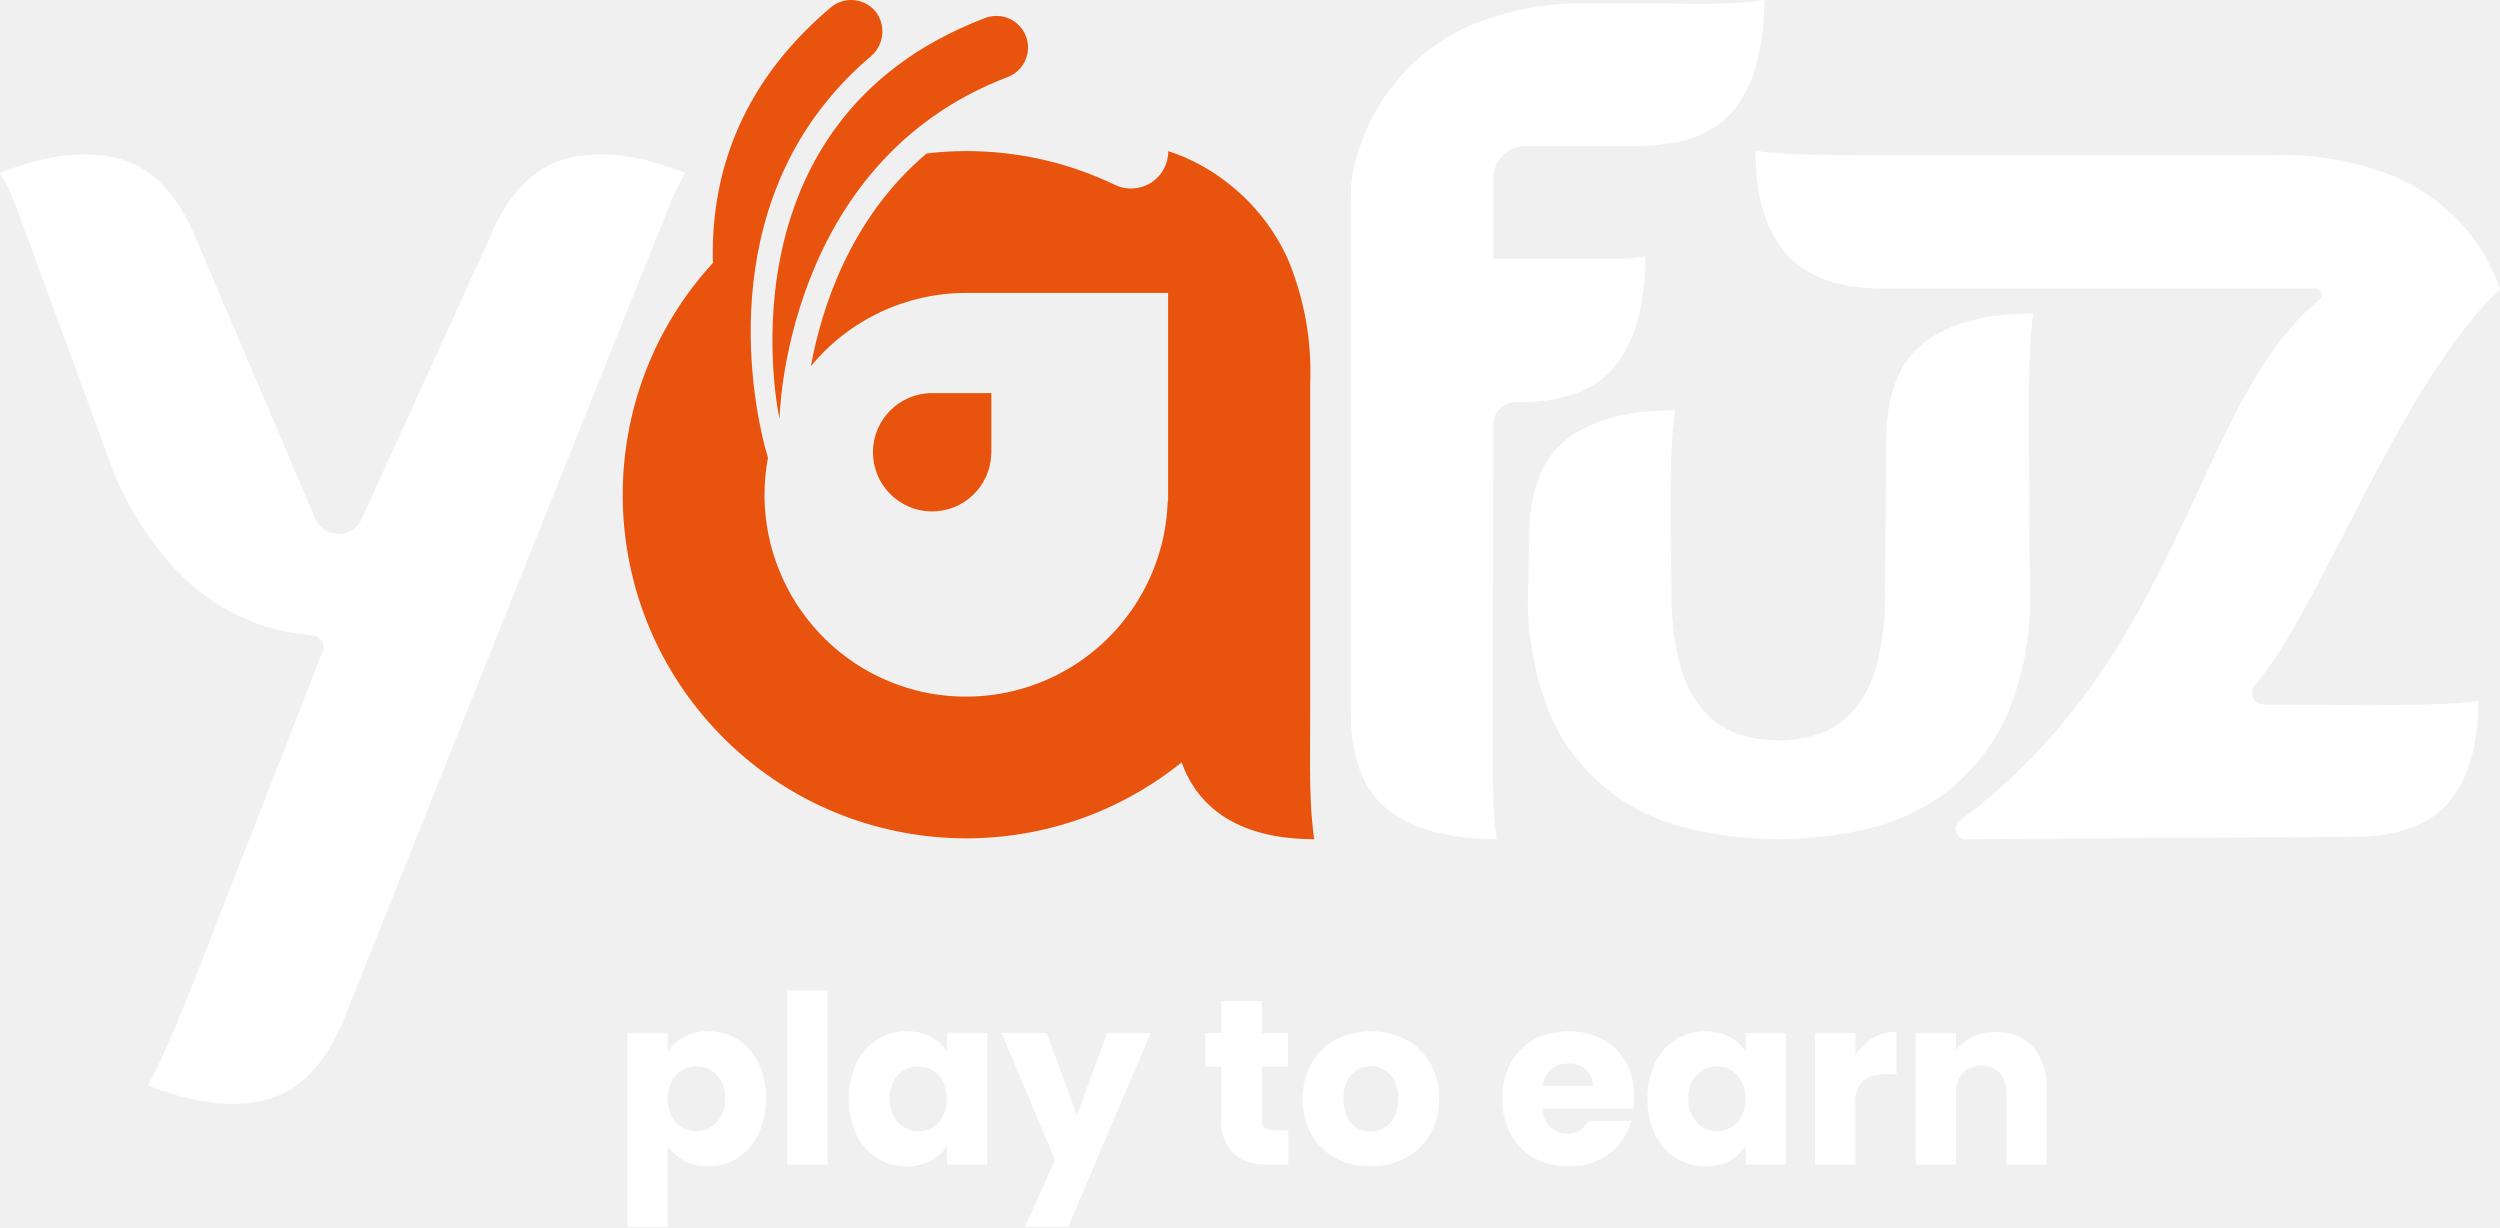
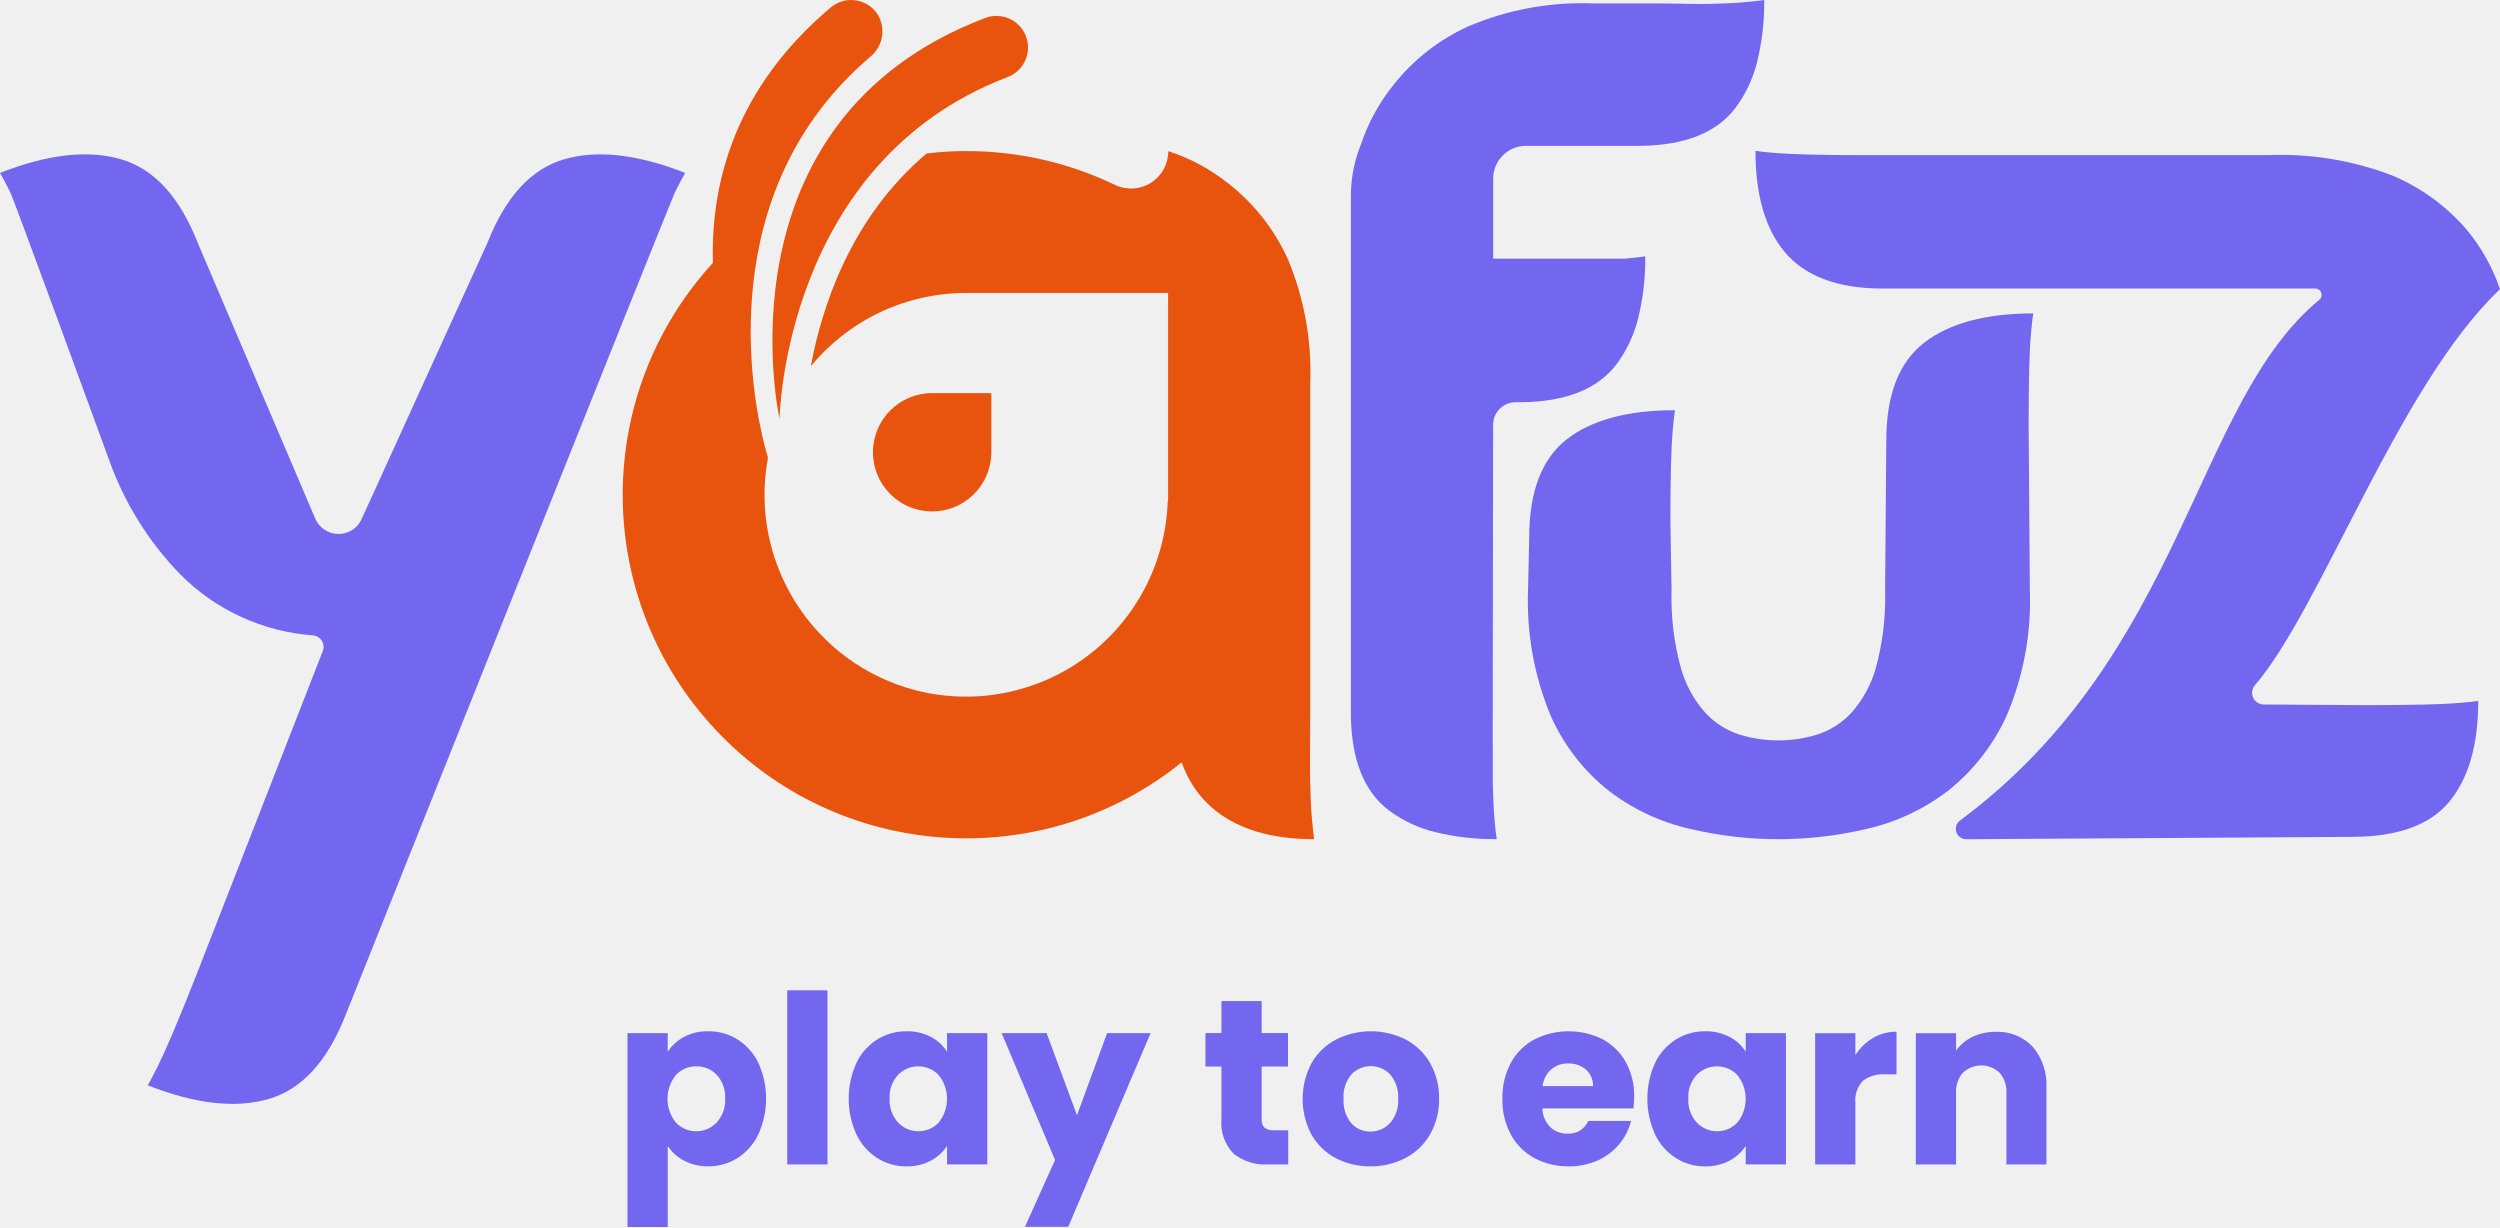
<svg xmlns="http://www.w3.org/2000/svg" width="200" height="98.163" viewBox="0 0 200 98.163">
  <g id="Grupo_4" data-name="Grupo 4" transform="translate(-583 -29.128)">
    <g id="Grupo_3" data-name="Grupo 3">
-       <path id="Trazado_4" data-name="Trazado 4" d="M637.718,112.081a3.977,3.977,0,0,1,1.939-.452,4.354,4.354,0,0,1,2.353.659,4.559,4.559,0,0,1,1.666,1.882,6.939,6.939,0,0,1,0,5.694,4.61,4.61,0,0,1-1.666,1.9,4.3,4.3,0,0,1-2.353.669,4,4,0,0,1-1.93-.452,3.54,3.54,0,0,1-1.308-1.167v6.475H633.2V111.779h3.219v1.487A3.482,3.482,0,0,1,637.718,112.081Zm2.626,3.04a2.209,2.209,0,0,0-1.648-.687,2.171,2.171,0,0,0-1.628.7,3.04,3.04,0,0,0,0,3.8,2.254,2.254,0,0,0,3.267-.01,2.644,2.644,0,0,0,.677-1.91A2.6,2.6,0,0,0,640.344,115.121Z" fill="#fff" />
-       <path id="Trazado_5" data-name="Trazado 5" d="M649.2,108.353v13.931h-3.219V108.353Z" fill="#fff" />
-       <path id="Trazado_6" data-name="Trazado 6" d="M651.507,114.17a4.558,4.558,0,0,1,1.666-1.882,4.349,4.349,0,0,1,2.353-.659,4.029,4.029,0,0,1,1.948.452,3.324,3.324,0,0,1,1.29,1.185v-1.487h3.219v10.5h-3.219V120.8a3.485,3.485,0,0,1-1.308,1.187,4.05,4.05,0,0,1-1.949.452,4.266,4.266,0,0,1-2.334-.669,4.61,4.61,0,0,1-1.666-1.9,6.928,6.928,0,0,1,0-5.694Zm6.588.96a2.262,2.262,0,0,0-3.256-.009,2.6,2.6,0,0,0-.669,1.892,2.662,2.662,0,0,0,.669,1.91,2.241,2.241,0,0,0,3.256.01,3.037,3.037,0,0,0,0-3.8Z" fill="#fff" />
-       <path id="Trazado_7" data-name="Trazado 7" d="M675.047,111.779l-6.588,15.494h-3.464l2.41-5.347-4.274-10.147h3.6l2.428,6.57,2.41-6.57Z" fill="#fff" />
-       <path id="Trazado_8" data-name="Trazado 8" d="M686.059,119.554v2.73h-1.637a4.006,4.006,0,0,1-2.73-.857,3.542,3.542,0,0,1-.978-2.8v-4.178h-1.28v-2.674h1.28v-2.56h3.219v2.56h2.108v2.674h-2.108v4.217a.884.884,0,0,0,.225.677,1.105,1.105,0,0,0,.754.207Z" fill="#fff" />
-       <path id="Trazado_9" data-name="Trazado 9" d="M689.853,121.775a4.823,4.823,0,0,1-1.939-1.882,6.1,6.1,0,0,1,.01-5.714,4.847,4.847,0,0,1,1.958-1.891,6.218,6.218,0,0,1,5.572,0,4.853,4.853,0,0,1,1.958,1.891,5.592,5.592,0,0,1,.715,2.852,5.52,5.52,0,0,1-.725,2.852,4.89,4.89,0,0,1-1.977,1.892,5.9,5.9,0,0,1-2.795.66A5.791,5.791,0,0,1,689.853,121.775Zm4.349-2.8a2.7,2.7,0,0,0,.65-1.94,2.746,2.746,0,0,0-.631-1.939,2.139,2.139,0,0,0-3.116-.009,2.764,2.764,0,0,0-.621,1.948,2.8,2.8,0,0,0,.612,1.94,1.98,1.98,0,0,0,1.534.677A2.1,2.1,0,0,0,694.2,118.971Z" fill="#fff" />
-       <path id="Trazado_10" data-name="Trazado 10" d="M713.676,117.8h-7.285a2.193,2.193,0,0,0,.63,1.5,1.929,1.929,0,0,0,1.365.518,1.692,1.692,0,0,0,1.676-1.017h3.426a4.715,4.715,0,0,1-.951,1.864,4.764,4.764,0,0,1-1.722,1.3,5.527,5.527,0,0,1-2.315.471,5.626,5.626,0,0,1-2.749-.66,4.686,4.686,0,0,1-1.883-1.882,5.812,5.812,0,0,1-.677-2.862,5.871,5.871,0,0,1,.668-2.861,4.619,4.619,0,0,1,1.873-1.882,6.1,6.1,0,0,1,5.478-.02,4.607,4.607,0,0,1,1.855,1.827,5.546,5.546,0,0,1,.668,2.767A8.145,8.145,0,0,1,713.676,117.8Zm-3.237-1.788a1.659,1.659,0,0,0-.565-1.318,2.081,2.081,0,0,0-1.412-.489,2.037,2.037,0,0,0-1.365.471,2.089,2.089,0,0,0-.687,1.336Z" fill="#fff" />
-       <path id="Trazado_11" data-name="Trazado 11" d="M715.4,114.17a4.545,4.545,0,0,1,1.666-1.882,4.352,4.352,0,0,1,2.353-.659,4.029,4.029,0,0,1,1.948.452,3.331,3.331,0,0,1,1.29,1.185v-1.487h3.219v10.5h-3.219V120.8a3.481,3.481,0,0,1-1.309,1.187,4.043,4.043,0,0,1-1.948.452,4.268,4.268,0,0,1-2.334-.669,4.6,4.6,0,0,1-1.666-1.9,6.928,6.928,0,0,1,0-5.694Zm6.589.96a2.263,2.263,0,0,0-3.257-.009,2.6,2.6,0,0,0-.669,1.892,2.661,2.661,0,0,0,.669,1.91,2.242,2.242,0,0,0,3.257.01,3.04,3.04,0,0,0,0-3.8Z" fill="#fff" />
-       <path id="Trazado_12" data-name="Trazado 12" d="M732.84,112.165a3.647,3.647,0,0,1,1.883-.5v3.408h-.886a2.71,2.71,0,0,0-1.806.517,2.3,2.3,0,0,0-.6,1.817v4.876h-3.219v-10.5h3.219v1.751A4.257,4.257,0,0,1,732.84,112.165Z" fill="#fff" />
-       <path id="Trazado_13" data-name="Trazado 13" d="M745.613,112.862a4.664,4.664,0,0,1,1.1,3.285v6.137h-3.2v-5.7a2.305,2.305,0,0,0-.545-1.638,2.138,2.138,0,0,0-2.937,0,2.305,2.305,0,0,0-.546,1.638v5.7h-3.219v-10.5h3.219v1.393a3.393,3.393,0,0,1,1.318-1.1,4.184,4.184,0,0,1,1.863-.4A3.815,3.815,0,0,1,745.613,112.862Z" fill="#fff" />
+       <path id="Trazado_4" data-name="Trazado 4" d="M637.718,112.081a3.977,3.977,0,0,1,1.939-.452,4.354,4.354,0,0,1,2.353.659,4.559,4.559,0,0,1,1.666,1.882,6.939,6.939,0,0,1,0,5.694,4.61,4.61,0,0,1-1.666,1.9,4.3,4.3,0,0,1-2.353.669,4,4,0,0,1-1.93-.452,3.54,3.54,0,0,1-1.308-1.167v6.475H633.2V111.779h3.219v1.487A3.482,3.482,0,0,1,637.718,112.081Zm2.626,3.04a2.209,2.209,0,0,0-1.648-.687,2.171,2.171,0,0,0-1.628.7,3.04,3.04,0,0,0,0,3.8,2.254,2.254,0,0,0,3.267-.01,2.644,2.644,0,0,0,.677-1.91A2.6,2.6,0,0,0,640.344,115.121Z" fill="#7367f0" />
+       <path id="Trazado_5" data-name="Trazado 5" d="M649.2,108.353v13.931h-3.219V108.353Z" fill="#7367f0" />
+       <path id="Trazado_6" data-name="Trazado 6" d="M651.507,114.17a4.558,4.558,0,0,1,1.666-1.882,4.349,4.349,0,0,1,2.353-.659,4.029,4.029,0,0,1,1.948.452,3.324,3.324,0,0,1,1.29,1.185v-1.487h3.219v10.5h-3.219V120.8a3.485,3.485,0,0,1-1.308,1.187,4.05,4.05,0,0,1-1.949.452,4.266,4.266,0,0,1-2.334-.669,4.61,4.61,0,0,1-1.666-1.9,6.928,6.928,0,0,1,0-5.694Zm6.588.96a2.262,2.262,0,0,0-3.256-.009,2.6,2.6,0,0,0-.669,1.892,2.662,2.662,0,0,0,.669,1.91,2.241,2.241,0,0,0,3.256.01,3.037,3.037,0,0,0,0-3.8Z" fill="#7367f0" />
+       <path id="Trazado_7" data-name="Trazado 7" d="M675.047,111.779l-6.588,15.494h-3.464l2.41-5.347-4.274-10.147h3.6l2.428,6.57,2.41-6.57Z" fill="#7367f0" />
+       <path id="Trazado_8" data-name="Trazado 8" d="M686.059,119.554v2.73h-1.637a4.006,4.006,0,0,1-2.73-.857,3.542,3.542,0,0,1-.978-2.8v-4.178h-1.28v-2.674h1.28v-2.56h3.219v2.56h2.108v2.674h-2.108v4.217a.884.884,0,0,0,.225.677,1.105,1.105,0,0,0,.754.207Z" fill="#7367f0" />
+       <path id="Trazado_9" data-name="Trazado 9" d="M689.853,121.775a4.823,4.823,0,0,1-1.939-1.882,6.1,6.1,0,0,1,.01-5.714,4.847,4.847,0,0,1,1.958-1.891,6.218,6.218,0,0,1,5.572,0,4.853,4.853,0,0,1,1.958,1.891,5.592,5.592,0,0,1,.715,2.852,5.52,5.52,0,0,1-.725,2.852,4.89,4.89,0,0,1-1.977,1.892,5.9,5.9,0,0,1-2.795.66A5.791,5.791,0,0,1,689.853,121.775Zm4.349-2.8a2.7,2.7,0,0,0,.65-1.94,2.746,2.746,0,0,0-.631-1.939,2.139,2.139,0,0,0-3.116-.009,2.764,2.764,0,0,0-.621,1.948,2.8,2.8,0,0,0,.612,1.94,1.98,1.98,0,0,0,1.534.677A2.1,2.1,0,0,0,694.2,118.971Z" fill="#7367f0" />
+       <path id="Trazado_10" data-name="Trazado 10" d="M713.676,117.8h-7.285a2.193,2.193,0,0,0,.63,1.5,1.929,1.929,0,0,0,1.365.518,1.692,1.692,0,0,0,1.676-1.017h3.426a4.715,4.715,0,0,1-.951,1.864,4.764,4.764,0,0,1-1.722,1.3,5.527,5.527,0,0,1-2.315.471,5.626,5.626,0,0,1-2.749-.66,4.686,4.686,0,0,1-1.883-1.882,5.812,5.812,0,0,1-.677-2.862,5.871,5.871,0,0,1,.668-2.861,4.619,4.619,0,0,1,1.873-1.882,6.1,6.1,0,0,1,5.478-.02,4.607,4.607,0,0,1,1.855,1.827,5.546,5.546,0,0,1,.668,2.767A8.145,8.145,0,0,1,713.676,117.8Zm-3.237-1.788a1.659,1.659,0,0,0-.565-1.318,2.081,2.081,0,0,0-1.412-.489,2.037,2.037,0,0,0-1.365.471,2.089,2.089,0,0,0-.687,1.336Z" fill="#7367f0" />
+       <path id="Trazado_11" data-name="Trazado 11" d="M715.4,114.17a4.545,4.545,0,0,1,1.666-1.882,4.352,4.352,0,0,1,2.353-.659,4.029,4.029,0,0,1,1.948.452,3.331,3.331,0,0,1,1.29,1.185v-1.487h3.219v10.5h-3.219V120.8a3.481,3.481,0,0,1-1.309,1.187,4.043,4.043,0,0,1-1.948.452,4.268,4.268,0,0,1-2.334-.669,4.6,4.6,0,0,1-1.666-1.9,6.928,6.928,0,0,1,0-5.694Zm6.589.96a2.263,2.263,0,0,0-3.257-.009,2.6,2.6,0,0,0-.669,1.892,2.661,2.661,0,0,0,.669,1.91,2.242,2.242,0,0,0,3.257.01,3.04,3.04,0,0,0,0-3.8Z" fill="#7367f0" />
+       <path id="Trazado_12" data-name="Trazado 12" d="M732.84,112.165a3.647,3.647,0,0,1,1.883-.5v3.408h-.886a2.71,2.71,0,0,0-1.806.517,2.3,2.3,0,0,0-.6,1.817v4.876h-3.219v-10.5h3.219v1.751A4.257,4.257,0,0,1,732.84,112.165Z" fill="#7367f0" />
+       <path id="Trazado_13" data-name="Trazado 13" d="M745.613,112.862a4.664,4.664,0,0,1,1.1,3.285v6.137h-3.2v-5.7a2.305,2.305,0,0,0-.545-1.638,2.138,2.138,0,0,0-2.937,0,2.305,2.305,0,0,0-.546,1.638v5.7h-3.219v-10.5h3.219v1.393a3.393,3.393,0,0,1,1.318-1.1,4.184,4.184,0,0,1,1.863-.4A3.815,3.815,0,0,1,745.613,112.862Z" fill="#7367f0" />
    </g>
-     <path id="Trazado_14" data-name="Trazado 14" d="M745.387,76.33a23.39,23.39,0,0,1-1.838,10.013,16.2,16.2,0,0,1-4.73,6.063,16.794,16.794,0,0,1-6.476,3.031,30.664,30.664,0,0,1-14.147,0,16.783,16.783,0,0,1-6.475-3.031,15.8,15.8,0,0,1-4.685-6.063,23.919,23.919,0,0,1-1.792-10.013l.092-4.188q0-5.511,2.986-7.854T717,61.945q-.093.552-.184,1.654-.093,1.011-.138,2.756t-.046,4.5l.092,5.474a21.264,21.264,0,0,0,.735,6.2,9.035,9.035,0,0,0,1.975,3.629,6.376,6.376,0,0,0,2.755,1.745,10.546,10.546,0,0,0,6.155,0A6.385,6.385,0,0,0,731.1,86.16a9.06,9.06,0,0,0,1.975-3.629,21.331,21.331,0,0,0,.735-6.2l.092-11.933q0-5.511,3.031-7.854t8.727-2.342q-.095.551-.184,1.653-.094,1.012-.139,2.756t-.045,4.5Z" fill="#fff" />
-     <path id="Trazado_15" data-name="Trazado 15" d="M780.36,47.534a15.978,15.978,0,0,0-6.017-4.381,24.9,24.9,0,0,0-9.942-1.612H732.288c-1.83,0-3.317-.018-4.47-.047s-2.073-.066-2.741-.122q-1.092-.086-1.638-.17c0,3.515.769,6.2,2.326,8.075s4.147,2.934,7.8,2.934h34.61a.511.511,0,0,1,.371.9c-10.039,8.27-10.778,28.316-28.742,41.655a.83.83,0,0,0,.5,1.5l30.828-.189q5.477,0,7.8-2.8c1.557-1.875,2.326-4.561,2.326-8.075q-.546.084-1.639.169c-.667.057-1.587.1-2.74.123s-2.64.047-4.471.047l-8.3-.054a.934.934,0,0,1-.708-1.551c5.294-6.144,11.493-24,19.6-31.672A14.951,14.951,0,0,0,780.36,47.534Z" fill="#fff" />
-     <path id="Trazado_16" data-name="Trazado 16" d="M628.127,41.871q-3.96,1.154-6.135,6.691L611.966,70.573a2.028,2.028,0,0,1-3.765,0l-9.378-22.011q-2.176-5.537-6.135-6.691c-2.654-.776-5.873-.408-9.688,1.091q.309.516.835,1.584c.326.651,7.847,21.254,7.847,21.254a25.3,25.3,0,0,0,5.79,9.33,16.63,16.63,0,0,0,10.559,4.825.928.928,0,0,1,.789,1.265L598.7,107.149c-.727,1.851-1.338,3.346-1.827,4.5s-.9,2.068-1.221,2.719q-.527,1.068-.835,1.585c3.814,1.5,7.034,1.866,9.688,1.09q3.958-1.153,6.134-6.691S636.653,45.2,636.98,44.546q.525-1.068.834-1.584C634,41.463,630.78,41.1,628.127,41.871Z" fill="#fff" />
+     <path id="Trazado_14" data-name="Trazado 14" d="M745.387,76.33a23.39,23.39,0,0,1-1.838,10.013,16.2,16.2,0,0,1-4.73,6.063,16.794,16.794,0,0,1-6.476,3.031,30.664,30.664,0,0,1-14.147,0,16.783,16.783,0,0,1-6.475-3.031,15.8,15.8,0,0,1-4.685-6.063,23.919,23.919,0,0,1-1.792-10.013l.092-4.188q0-5.511,2.986-7.854T717,61.945q-.093.552-.184,1.654-.093,1.011-.138,2.756t-.046,4.5l.092,5.474a21.264,21.264,0,0,0,.735,6.2,9.035,9.035,0,0,0,1.975,3.629,6.376,6.376,0,0,0,2.755,1.745,10.546,10.546,0,0,0,6.155,0A6.385,6.385,0,0,0,731.1,86.16a9.06,9.06,0,0,0,1.975-3.629,21.331,21.331,0,0,0,.735-6.2l.092-11.933q0-5.511,3.031-7.854t8.727-2.342q-.095.551-.184,1.653-.094,1.012-.139,2.756t-.045,4.5Z" fill="#7367f0" />
+     <path id="Trazado_15" data-name="Trazado 15" d="M780.36,47.534a15.978,15.978,0,0,0-6.017-4.381,24.9,24.9,0,0,0-9.942-1.612H732.288c-1.83,0-3.317-.018-4.47-.047s-2.073-.066-2.741-.122q-1.092-.086-1.638-.17c0,3.515.769,6.2,2.326,8.075s4.147,2.934,7.8,2.934h34.61a.511.511,0,0,1,.371.9c-10.039,8.27-10.778,28.316-28.742,41.655a.83.83,0,0,0,.5,1.5l30.828-.189q5.477,0,7.8-2.8c1.557-1.875,2.326-4.561,2.326-8.075q-.546.084-1.639.169c-.667.057-1.587.1-2.74.123s-2.64.047-4.471.047l-8.3-.054a.934.934,0,0,1-.708-1.551c5.294-6.144,11.493-24,19.6-31.672A14.951,14.951,0,0,0,780.36,47.534Z" fill="#7367f0" />
+     <path id="Trazado_16" data-name="Trazado 16" d="M628.127,41.871q-3.96,1.154-6.135,6.691L611.966,70.573a2.028,2.028,0,0,1-3.765,0l-9.378-22.011q-2.176-5.537-6.135-6.691c-2.654-.776-5.873-.408-9.688,1.091q.309.516.835,1.584c.326.651,7.847,21.254,7.847,21.254a25.3,25.3,0,0,0,5.79,9.33,16.63,16.63,0,0,0,10.559,4.825.928.928,0,0,1,.789,1.265L598.7,107.149c-.727,1.851-1.338,3.346-1.827,4.5s-.9,2.068-1.221,2.719q-.527,1.068-.835,1.585c3.814,1.5,7.034,1.866,9.688,1.09q3.958-1.153,6.134-6.691S636.653,45.2,636.98,44.546q.525-1.068.834-1.584C634,41.463,630.78,41.1,628.127,41.871Z" fill="#7367f0" />
    <path id="Trazado_17" data-name="Trazado 17" d="M688.132,96.264c-7.226,0-9.7-3.6-10.6-6.148a27.477,27.477,0,0,1-37.5-39.956c-.181-6.507,1.828-14.024,9.428-20.436a2.529,2.529,0,0,1,3.715.5,2.617,2.617,0,0,1-.53,3.429c-12.688,10.779-9.5,27.145-8.466,31.173l.257.924a16.164,16.164,0,0,0,11.853,18.61A16.152,16.152,0,0,0,676.417,69.23h.031V52.563H660.306a16.09,16.09,0,0,0-12.439,5.866c.839-4.552,3.1-11.823,9.264-17.022a25.463,25.463,0,0,1,3.175-.192,27.343,27.343,0,0,1,11.916,2.716,2.978,2.978,0,0,0,4.239-2.713,15.4,15.4,0,0,1,4.875,2.64,16.105,16.105,0,0,1,4.7,6.017,23.337,23.337,0,0,1,1.78,9.942V86c0,1.831-.031,4.665,0,5.818s.071,2.074.131,2.741C688.011,95.282,688.072,95.9,688.132,96.264ZM662.3,65.463h.008V60.576h-4.733a4.733,4.733,0,1,0,4.725,4.887Zm-16.937-2.831s.309-20.482,18.22-27.328a2.529,2.529,0,1,0-1.806-4.724C640.069,38.877,645.362,62.632,645.362,62.632Z" fill="#e8540d" />
-     <path id="Trazado_18" data-name="Trazado 18" d="M724.137,29.128a19.688,19.688,0,0,1-.566,4.946,10.267,10.267,0,0,1-1.76,3.722q-2.26,2.928-7.545,3h-9.188a2.624,2.624,0,0,0-2.624,2.625v6.4h10.528s1.274-.122,1.638-.182a19.688,19.688,0,0,1-.566,4.945,10.259,10.259,0,0,1-1.76,3.722q-2.261,2.928-7.545,3h-.5a1.8,1.8,0,0,0-1.8,1.8c0,6.415-.05,27.787-.024,28.772.031,1.153.071,2.073.132,2.741q.09,1.092.182,1.638a19.689,19.689,0,0,1-4.946-.566,10.267,10.267,0,0,1-3.722-1.76q-2.926-2.26-3-7.545V44.825c0-.162,0-.334.01-.5a11.133,11.133,0,0,1,.809-3.691,15.328,15.328,0,0,1,2.589-4.713,16.1,16.1,0,0,1,6.017-4.7,23.278,23.278,0,0,1,9.942-1.821h4.855c1.83,0,3.317.071,4.47.041s2.073-.071,2.741-.132Q723.591,29.22,724.137,29.128Z" fill="#fff" />
+     <path id="Trazado_18" data-name="Trazado 18" d="M724.137,29.128a19.688,19.688,0,0,1-.566,4.946,10.267,10.267,0,0,1-1.76,3.722q-2.26,2.928-7.545,3h-9.188a2.624,2.624,0,0,0-2.624,2.625v6.4h10.528s1.274-.122,1.638-.182a19.688,19.688,0,0,1-.566,4.945,10.259,10.259,0,0,1-1.76,3.722q-2.261,2.928-7.545,3h-.5a1.8,1.8,0,0,0-1.8,1.8c0,6.415-.05,27.787-.024,28.772.031,1.153.071,2.073.132,2.741q.09,1.092.182,1.638a19.689,19.689,0,0,1-4.946-.566,10.267,10.267,0,0,1-3.722-1.76q-2.926-2.26-3-7.545V44.825c0-.162,0-.334.01-.5a11.133,11.133,0,0,1,.809-3.691,15.328,15.328,0,0,1,2.589-4.713,16.1,16.1,0,0,1,6.017-4.7,23.278,23.278,0,0,1,9.942-1.821h4.855c1.83,0,3.317.071,4.47.041s2.073-.071,2.741-.132Q723.591,29.22,724.137,29.128Z" fill="#7367f0" />
  </g>
</svg>
